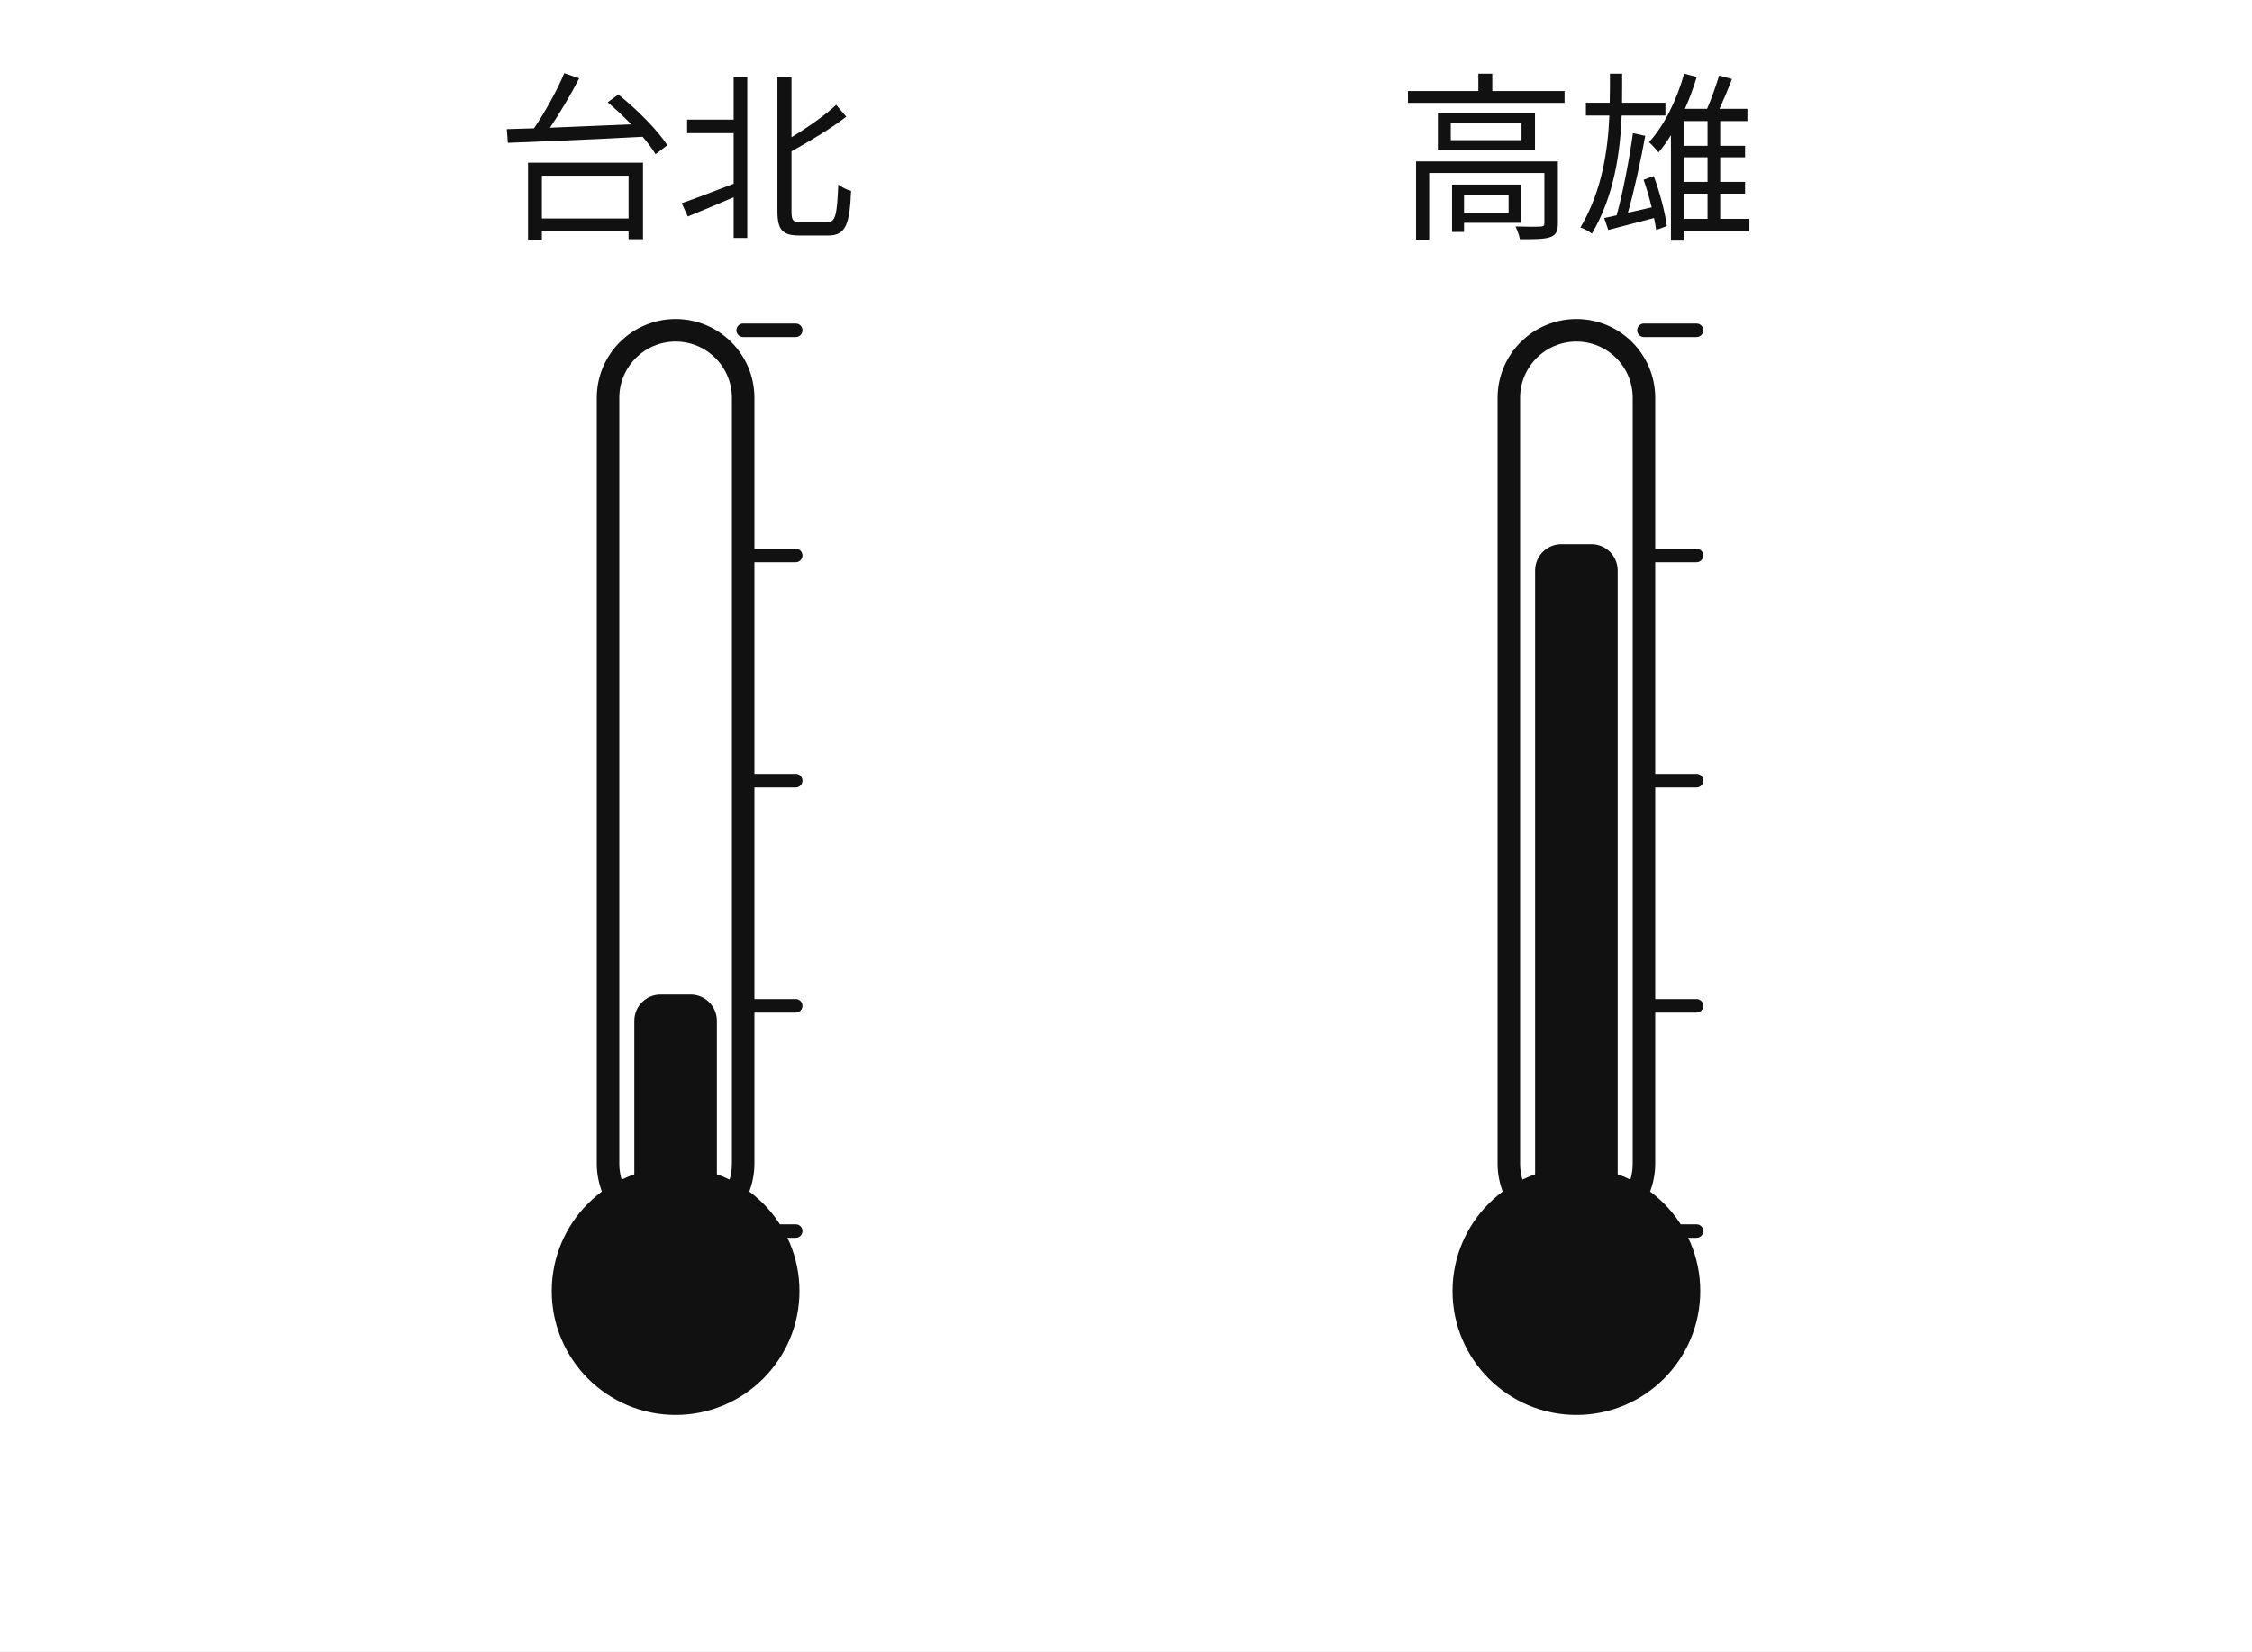
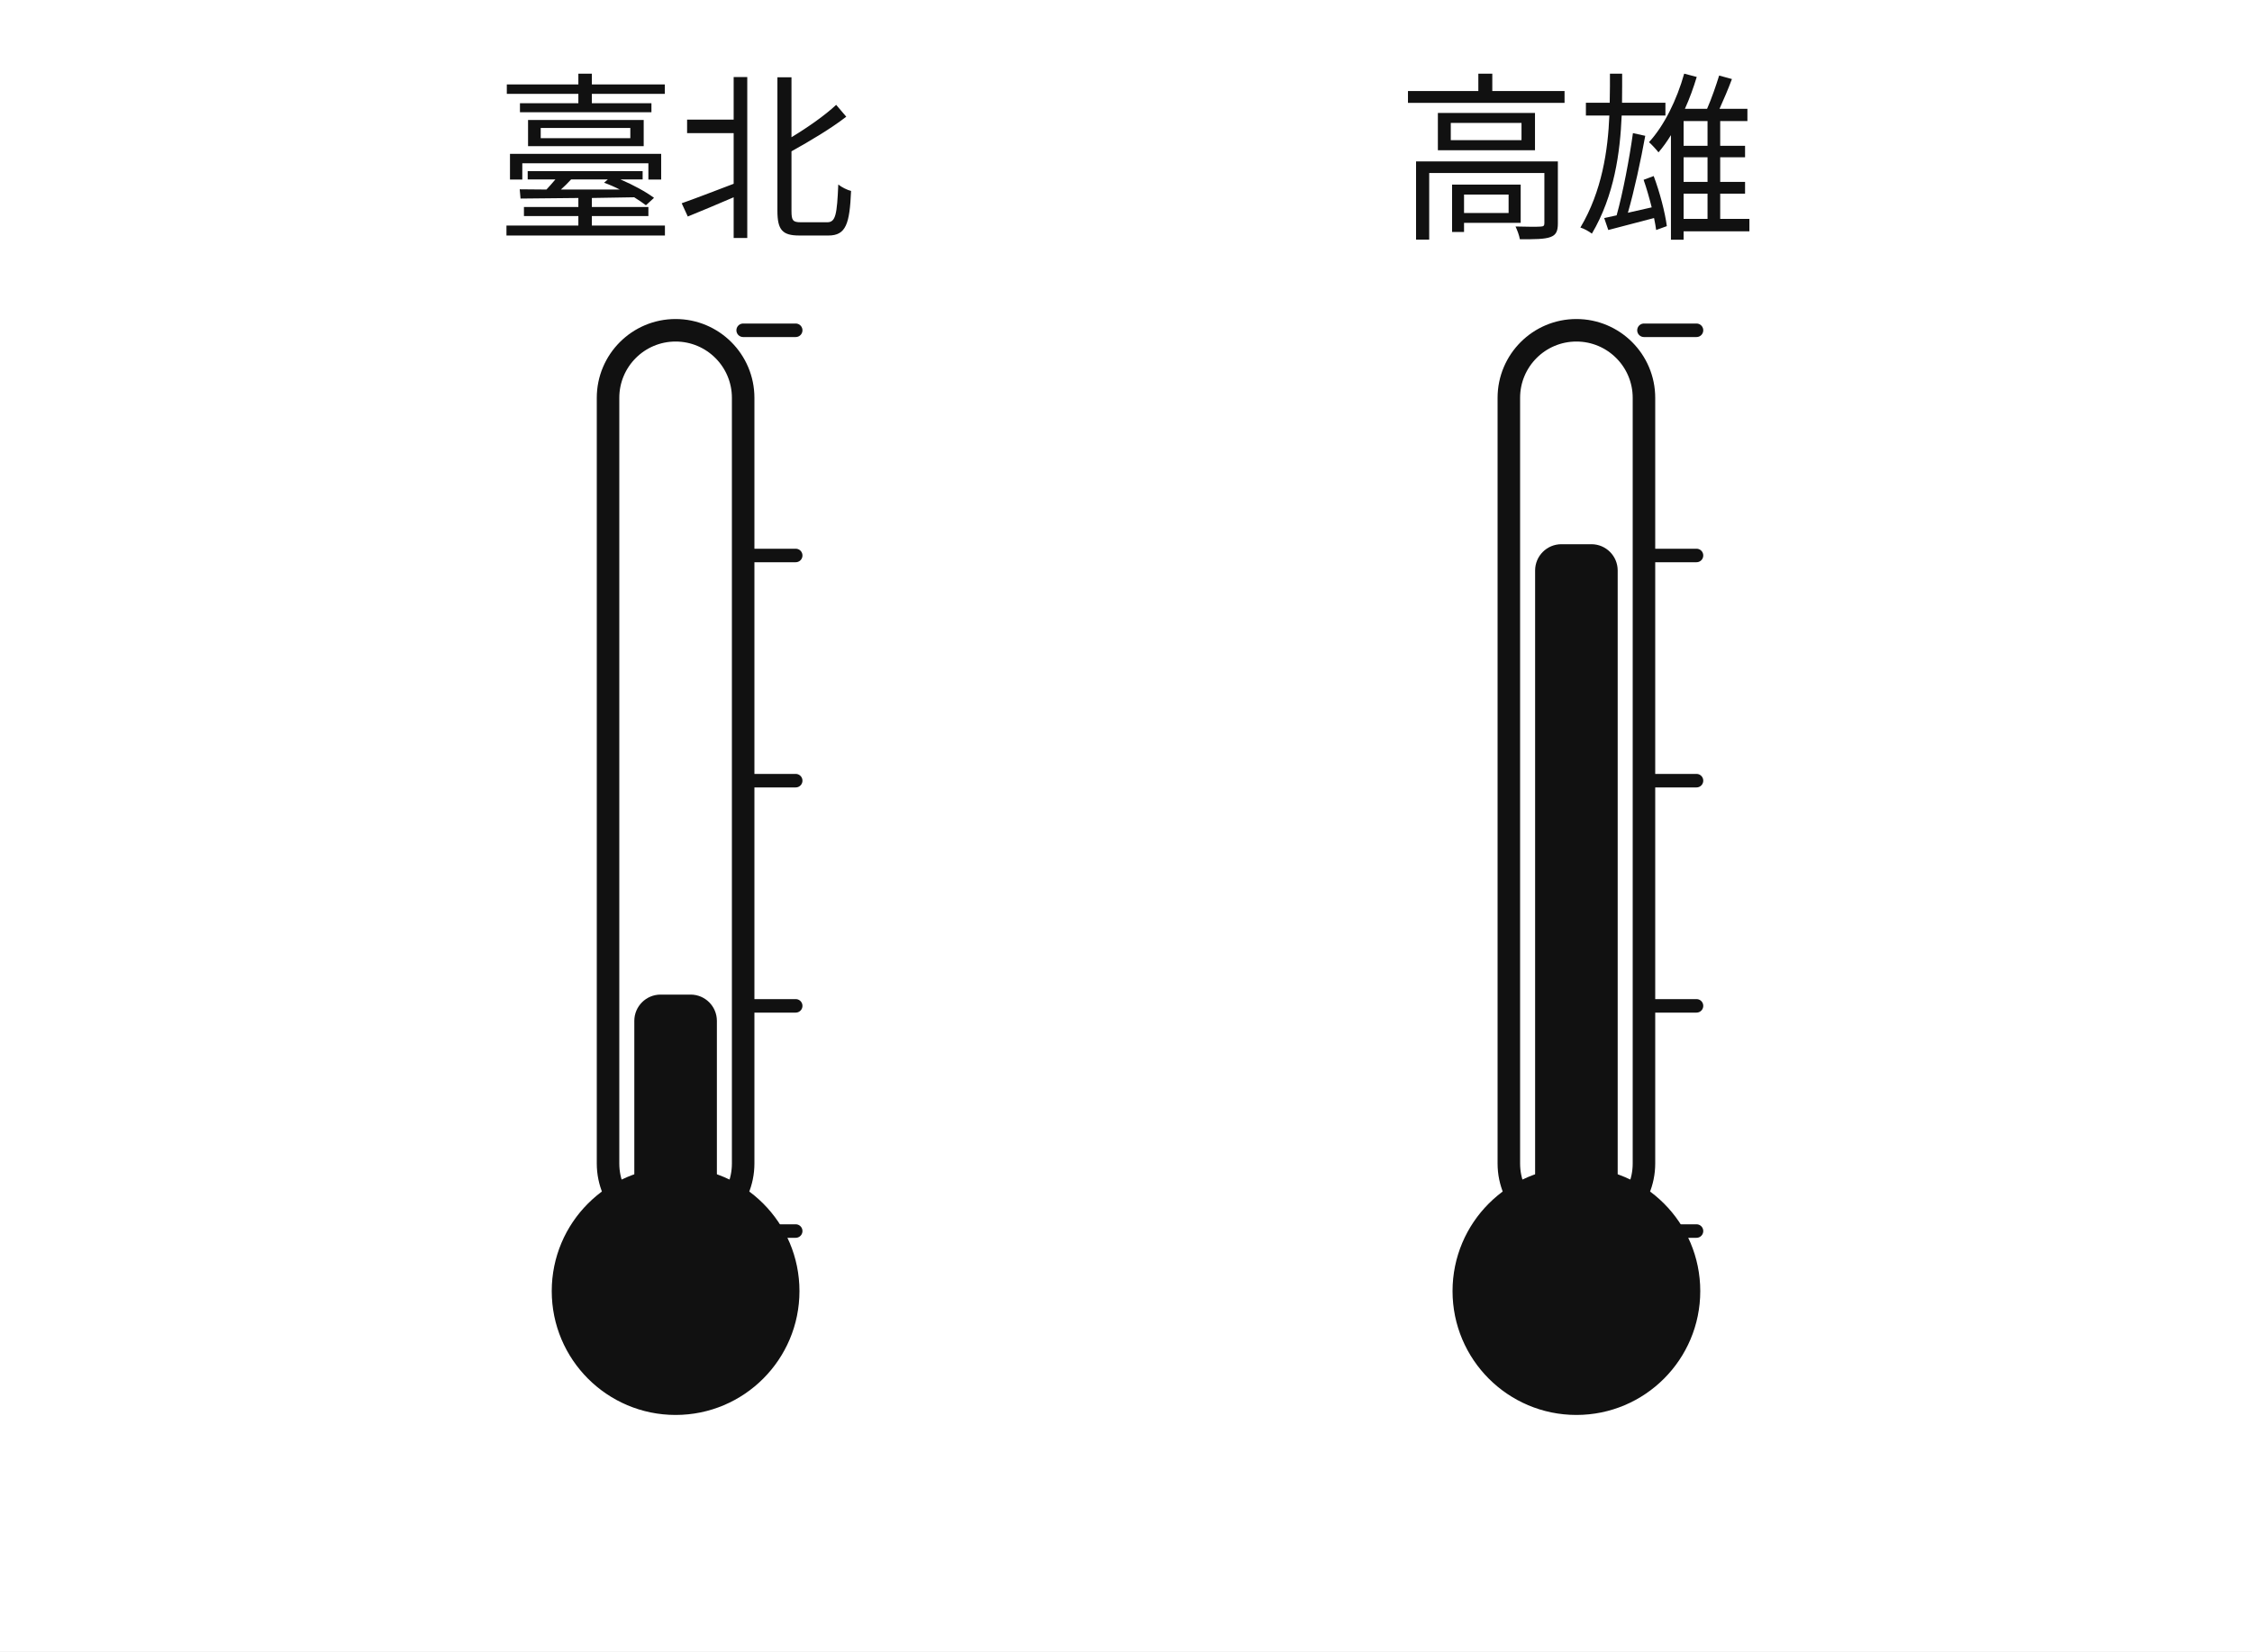
<svg xmlns="http://www.w3.org/2000/svg" viewBox="0 0 300 220">
  <style>.g{fill:none;stroke:#111;stroke-width:3;stroke-linecap:round;stroke-linejoin:round}.p{fill:#fff;stroke:#111;stroke-width:3;stroke-linejoin:round;stroke-linecap:round}.h{fill:#111;stroke:#111;stroke-width:3;stroke-linejoin:round;stroke-linecap:round}.a{fill:#9a9a9a;stroke:#111;stroke-width:3;stroke-linejoin:round;stroke-linecap:round}.t{fill:none;stroke:#111;stroke-width:1.8;stroke-linecap:round;stroke-linejoin:round}.w{fill:none;stroke:#fff;stroke-width:2.2;stroke-linecap:round}.m{fill:#d8342c;stroke:#111;stroke-width:3;stroke-linejoin:round}.hijau{fill:#3a9d4a;stroke:#111;stroke-width:3;stroke-linejoin:round}.biru{fill:#2f6fd6;stroke:#111;stroke-width:3;stroke-linejoin:round}.kuning{fill:#f2c230;stroke:#111;stroke-width:3;stroke-linejoin:round}.birutua{fill:#1c3470;stroke:#111;stroke-width:3;stroke-linejoin:round}.n{fill:#fff;stroke:none}text{font-family:'DFKai-SB','BiauKai','Kaiti TC','Noto Serif TC',serif;fill:#111}.d{font-family:'Segoe UI',Roboto,Arial,sans-serif;font-weight:700}</style>
  <rect width="300" height="220" fill="#fff" />
-   <text x="90" y="30" font-size="24" text-anchor="middle">台北</text>
+   <text x="90" y="30" font-size="24" text-anchor="middle">臺北</text>
  <rect class="p" x="81" y="44" width="18" height="120" rx="9" />
  <circle class="h" cx="90" cy="172" r="15" />
  <rect class="h" x="86" y="134" width="8" height="34" rx="2" />
  <polyline class="t" points="99,44 106,44" />
  <polyline class="t" points="99,74 106,74" />
  <polyline class="t" points="99,104 106,104" />
  <polyline class="t" points="99,134 106,134" />
  <polyline class="t" points="99,164 106,164" />
  <text x="210" y="30" font-size="24" text-anchor="middle">高雄</text>
  <rect class="p" x="201" y="44" width="18" height="120" rx="9" />
  <circle class="h" cx="210" cy="172" r="15" />
  <rect class="h" x="206" y="74" width="8" height="94" rx="2" />
  <polyline class="t" points="219,44 226,44" />
  <polyline class="t" points="219,74 226,74" />
  <polyline class="t" points="219,104 226,104" />
  <polyline class="t" points="219,134 226,134" />
  <polyline class="t" points="219,164 226,164" />
</svg>
